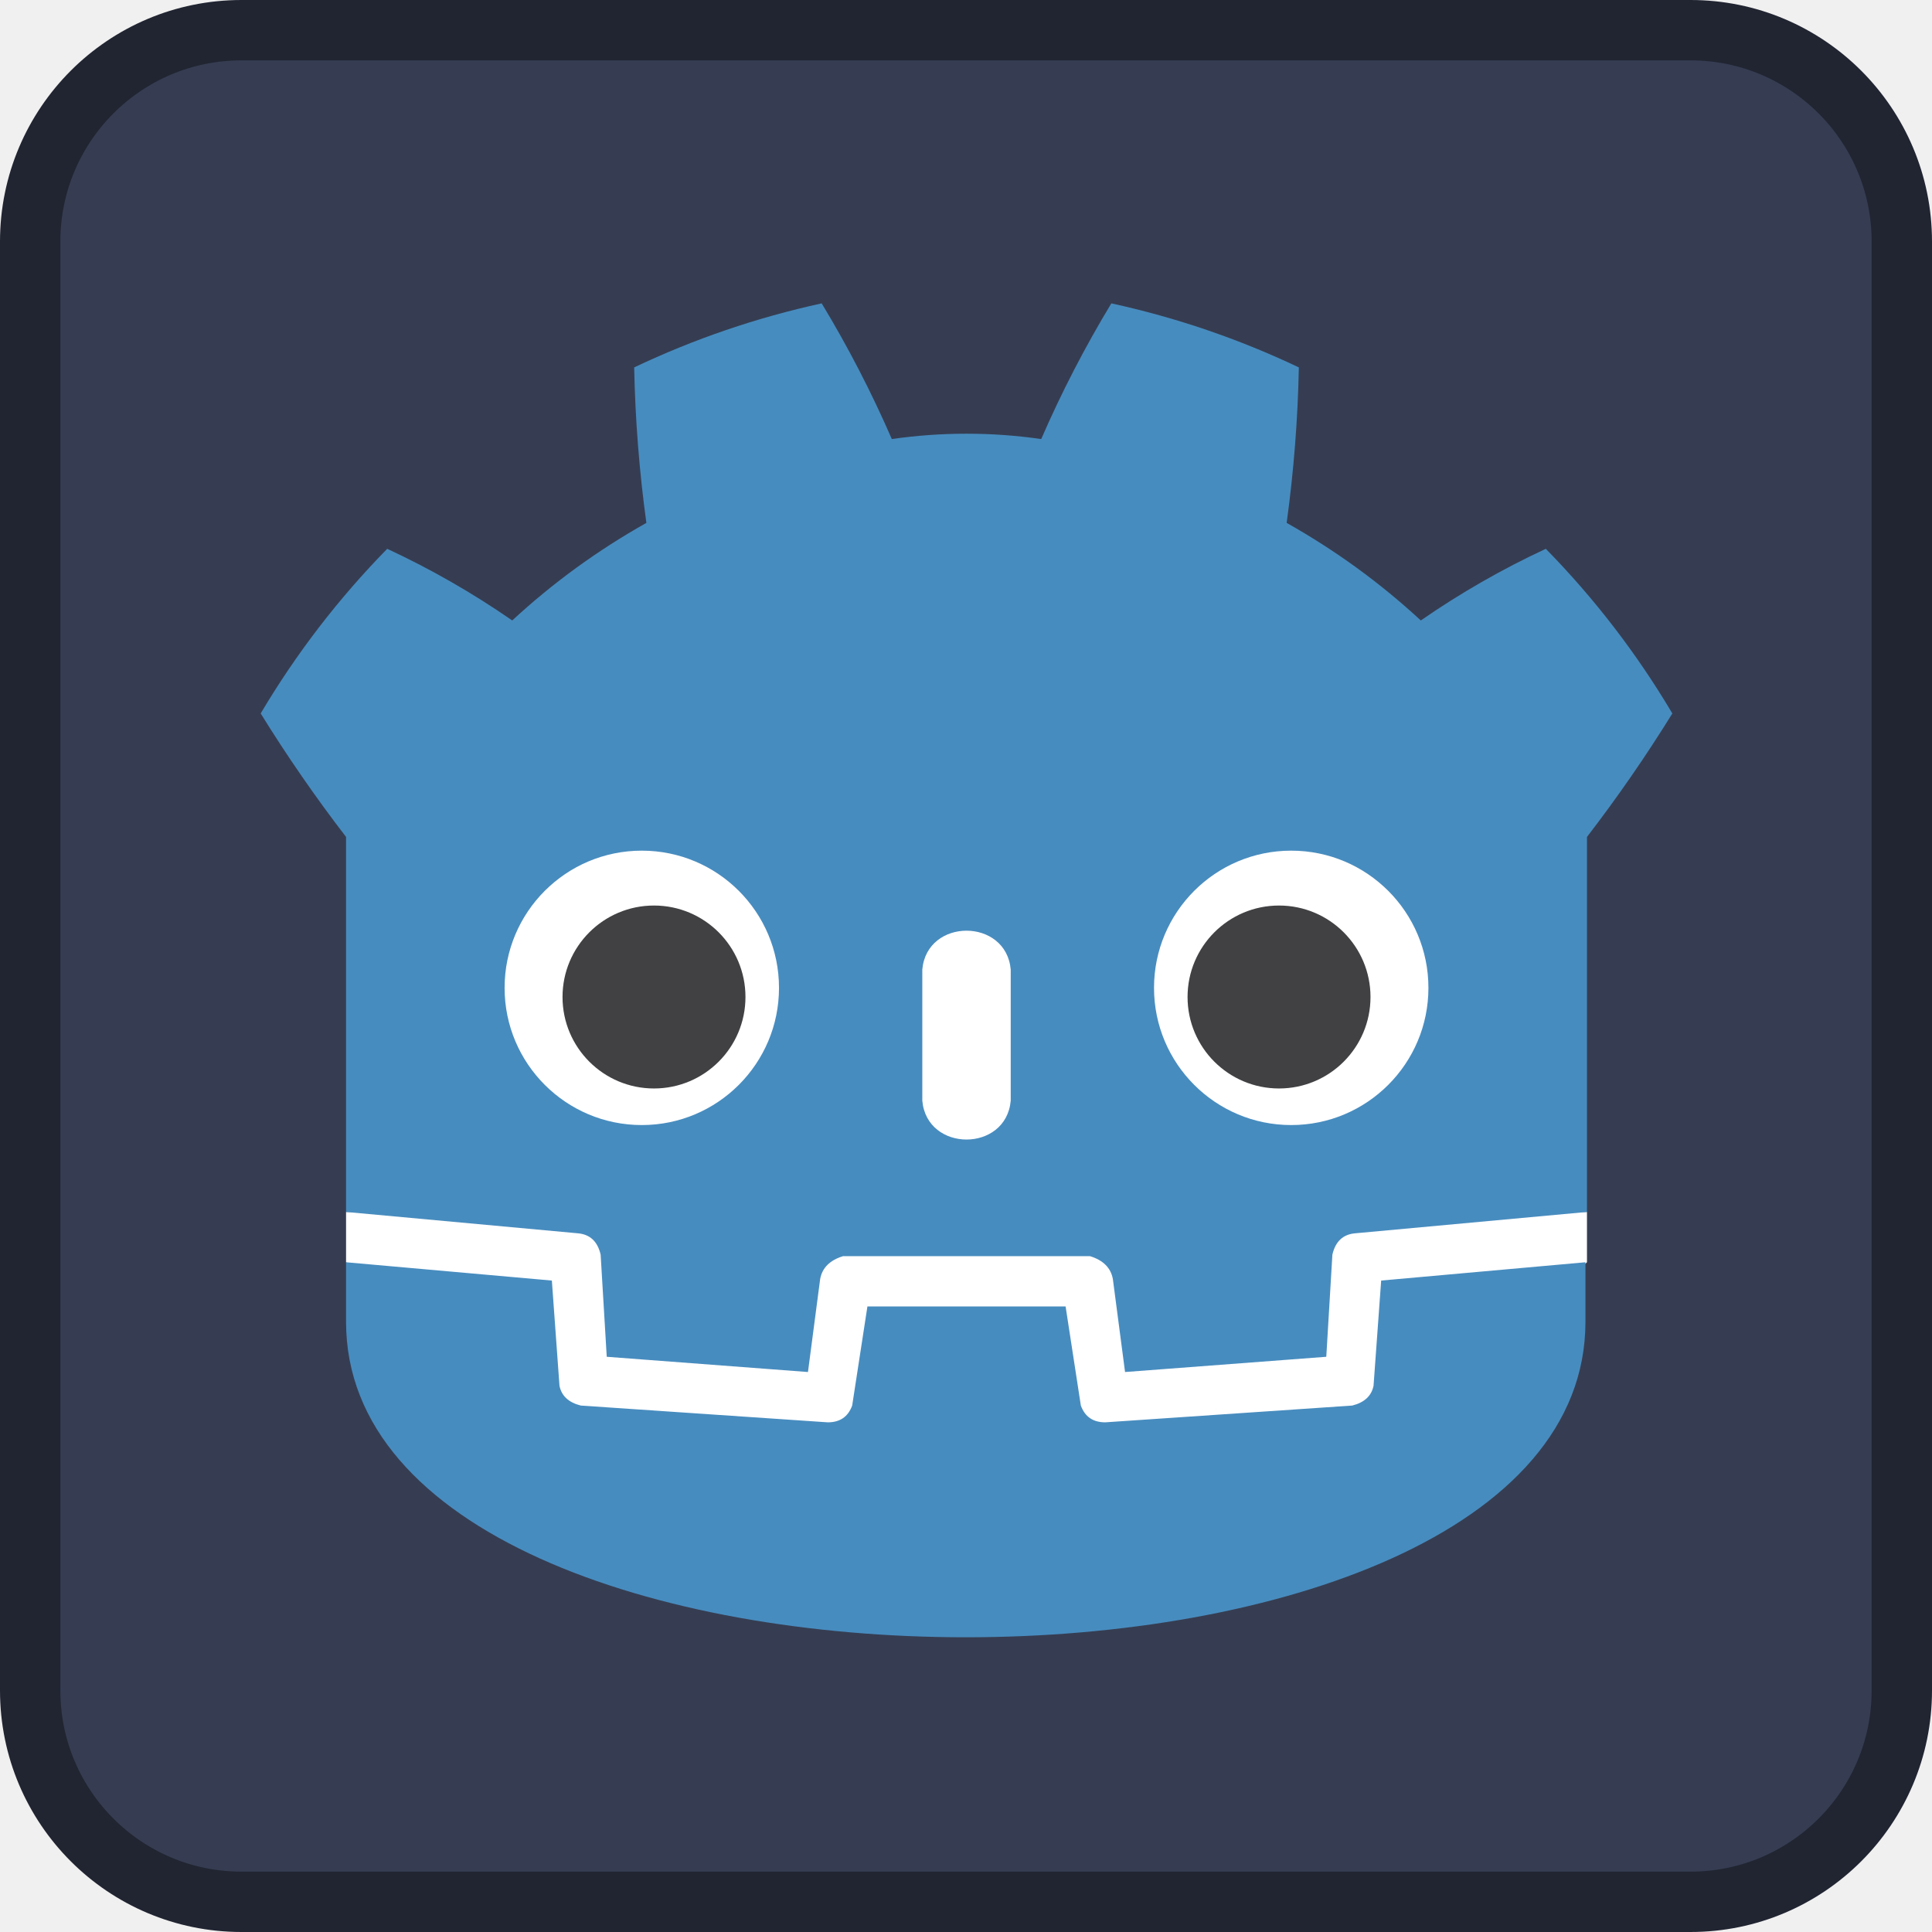
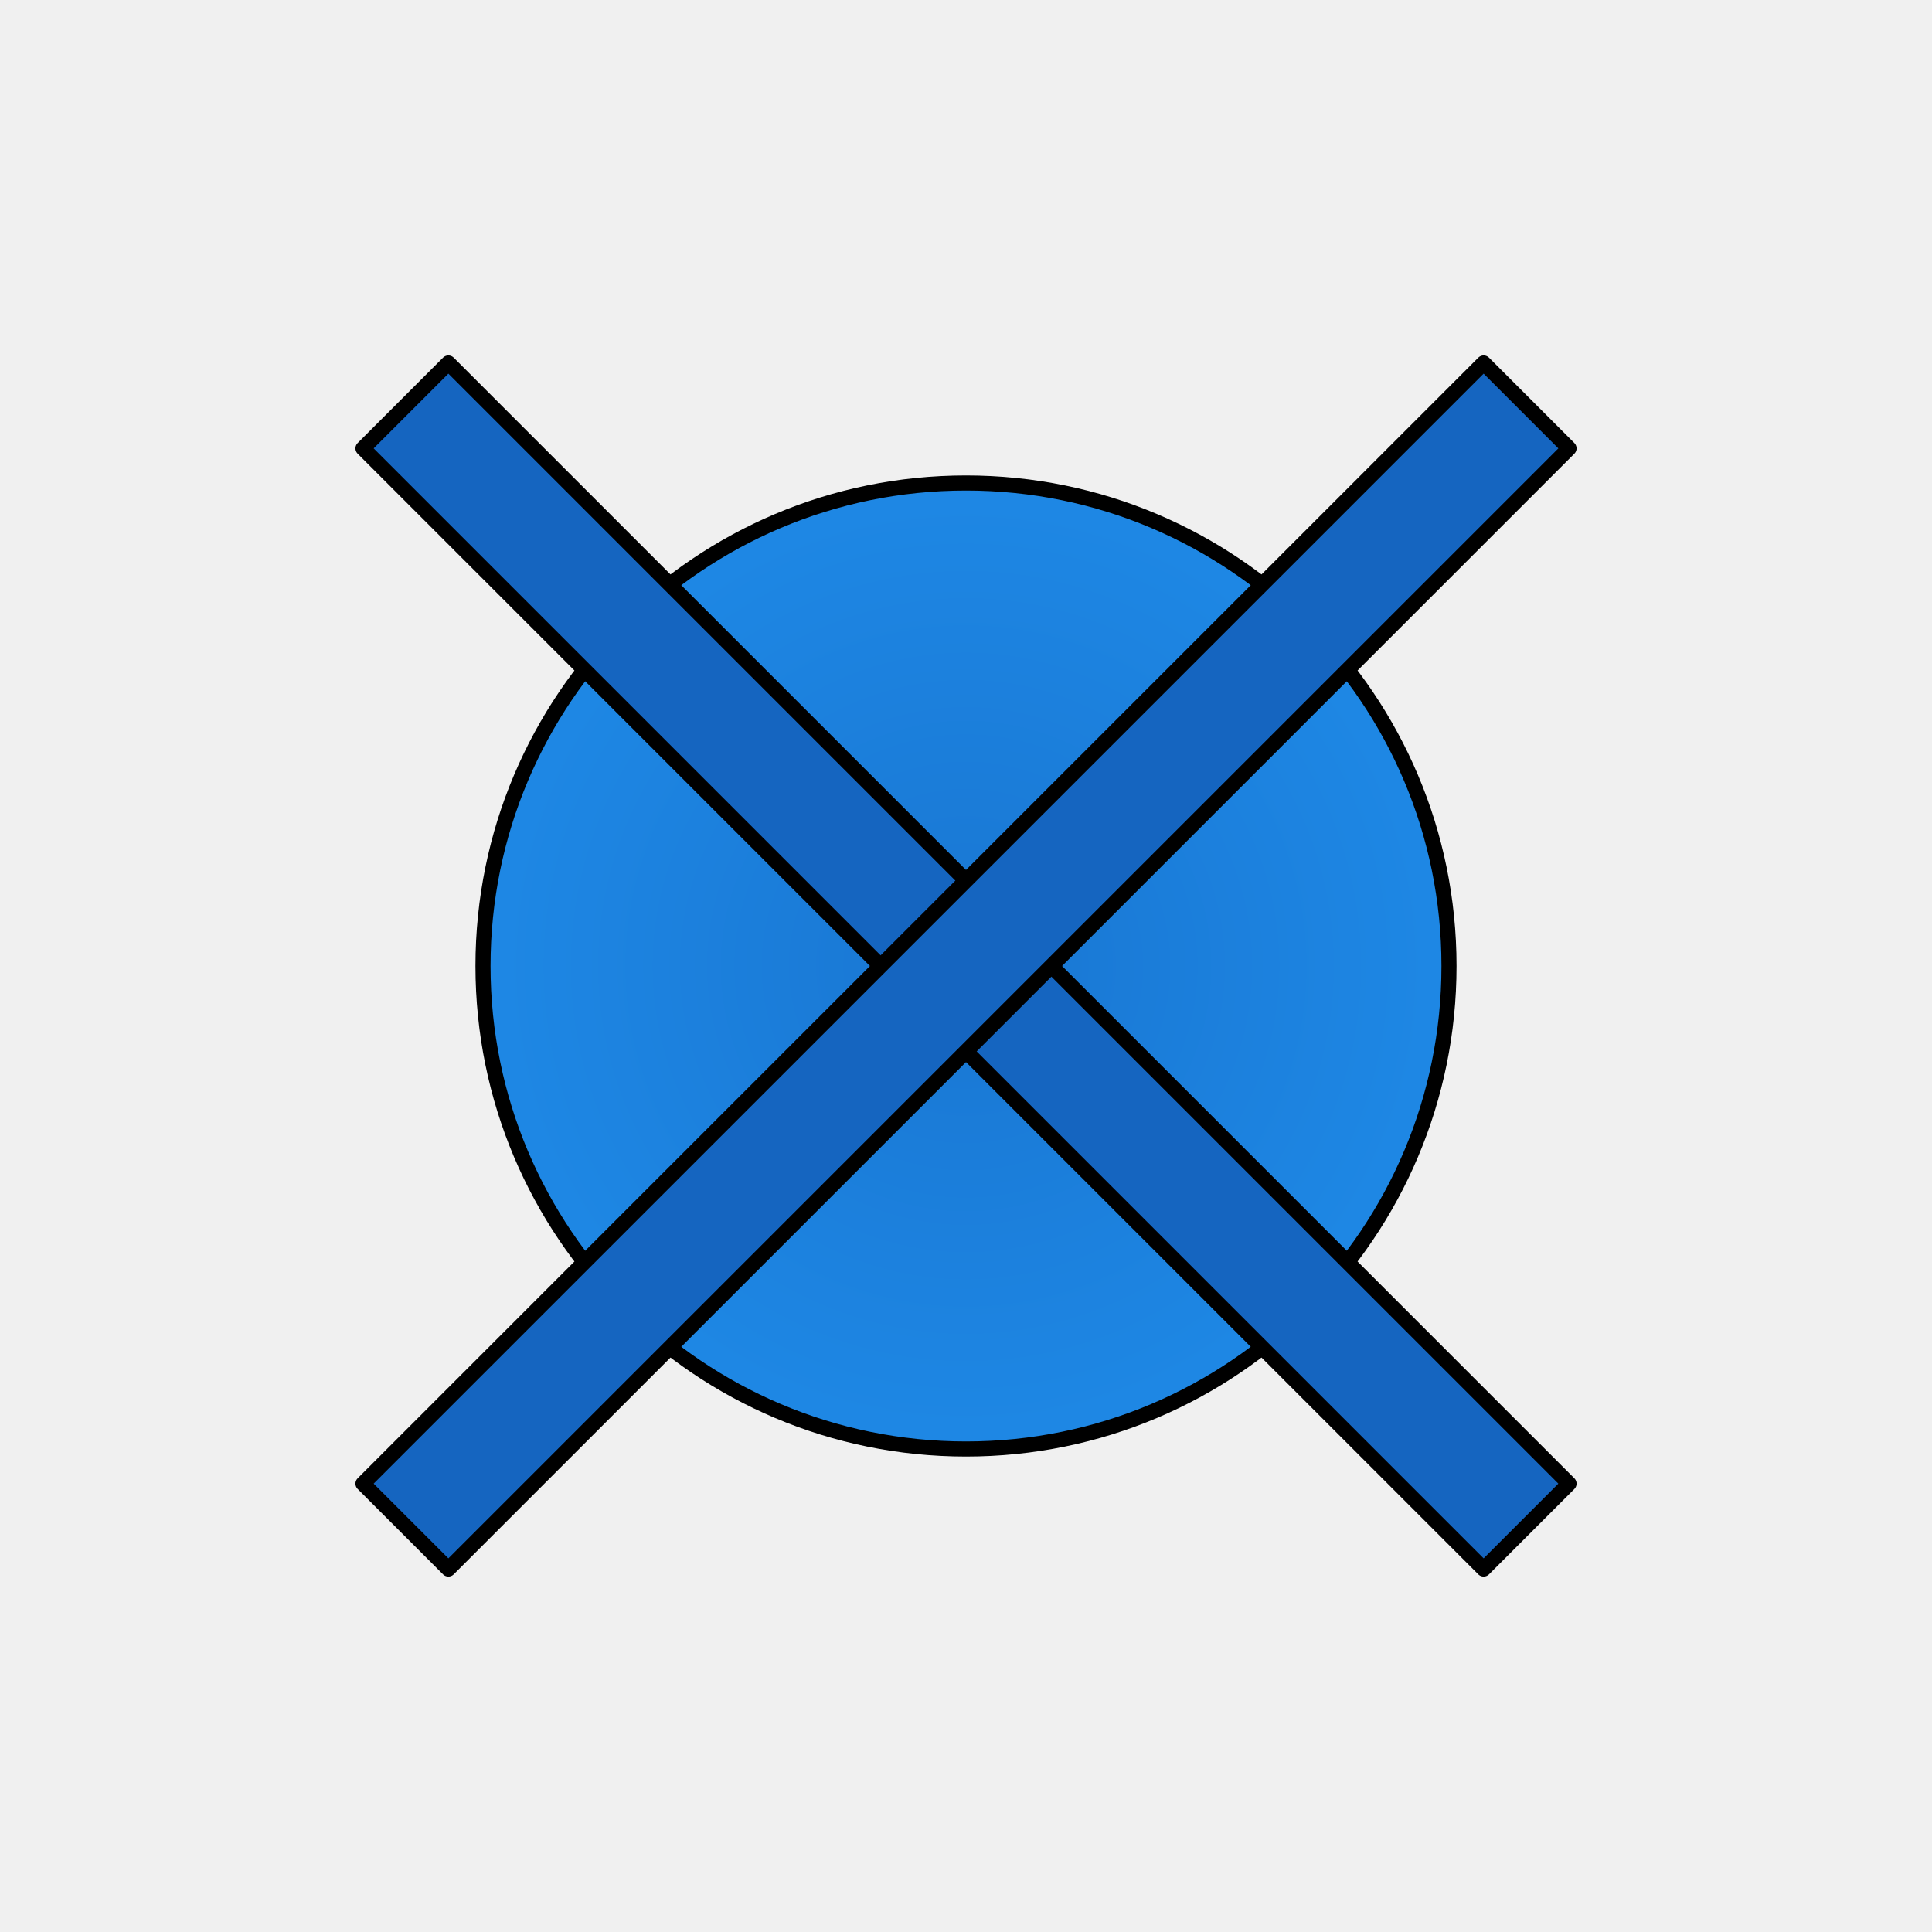
- <svg xmlns="http://www.w3.org/2000/svg" height="128" width="128">
-   <rect x="2" y="2" width="124" height="124" rx="14" fill="#363d52" stroke="#212532" stroke-width="4" />
-   <g transform="scale(.101) translate(122 122)">
-     <g fill="#fff">
-       <path d="M105 673v33q407 354 814 0v-33z" />
-       <path fill="#478cbf" d="m105 673 152 14q12 1 15 14l4 67 132 10 8-61q2-11 15-15h162q13 4 15 15l8 61 132-10 4-67q3-13 15-14l152-14V427q30-39 56-81-35-59-83-108-43 20-82 47-40-37-88-64 7-51 8-102-59-28-123-42-26 43-46 89-49-7-98 0-20-46-46-89-64 14-123 42 1 51 8 102-48 27-88 64-39-27-82-47-48 49-83 108 26 42 56 81zm0 33v39c0 276 813 276 813 0v-39l-134 12-5 69q-2 10-14 13l-162 11q-12 0-16-11l-10-65H447l-10 65q-4 11-16 11l-162-11q-12-3-14-13l-5-69z" />
-       <path d="M483 600c3 34 55 34 58 0v-86c-3-34-55-34-58 0z" />
-       <circle cx="725" cy="526" r="90" />
-       <circle cx="299" cy="526" r="90" />
-     </g>
-     <g fill="#414042">
-       <circle cx="307" cy="532" r="60" />
-       <circle cx="717" cy="532" r="60" />
-     </g>
+ <svg xmlns="http://www.w3.org/2000/svg" xmlns:xlink="http://www.w3.org/1999/xlink" width="512" height="512" viewBox="0 0 512 512" version="1.1" id="svg5">
+   <defs id="defs2">
+     <linearGradient id="linearGradient925">
+       <stop style="stop-color:#1976d2;stop-opacity:1;" offset="0" id="stop921" />
+       <stop style="stop-color:#1e88e5;stop-opacity:1;" offset="1" id="stop923" />
+     </linearGradient>
+     <radialGradient xlink:href="#linearGradient925" id="radialGradient927" cx="256" cy="256" fx="256" fy="256" r="130" gradientUnits="userSpaceOnUse" />
+   </defs>
+   <g id="layer1">
+     <circle style="fill:url(#radialGradient927);stroke-width:4;fill-opacity:1;stroke:#000000;stroke-opacity:1;stroke-dasharray:none" id="path111" cx="256" cy="256" r="128" />
+     <rect style="fill:#1565c0;fill-opacity:1;stroke:#000000;stroke-width:4;stroke-dasharray:none;stroke-opacity:1;stroke-linejoin:round" id="rect2491" width="32" height="420" x="-16" y="152.039" transform="rotate(-45)" />
+     <rect style="fill:#1565c0;fill-opacity:1;stroke:#000000;stroke-width:4;stroke-dasharray:none;stroke-opacity:1;stroke-linejoin:round" id="rect2491-0" width="32" height="420" x="346.039" y="-210" transform="rotate(45)" />
  </g>
</svg>
